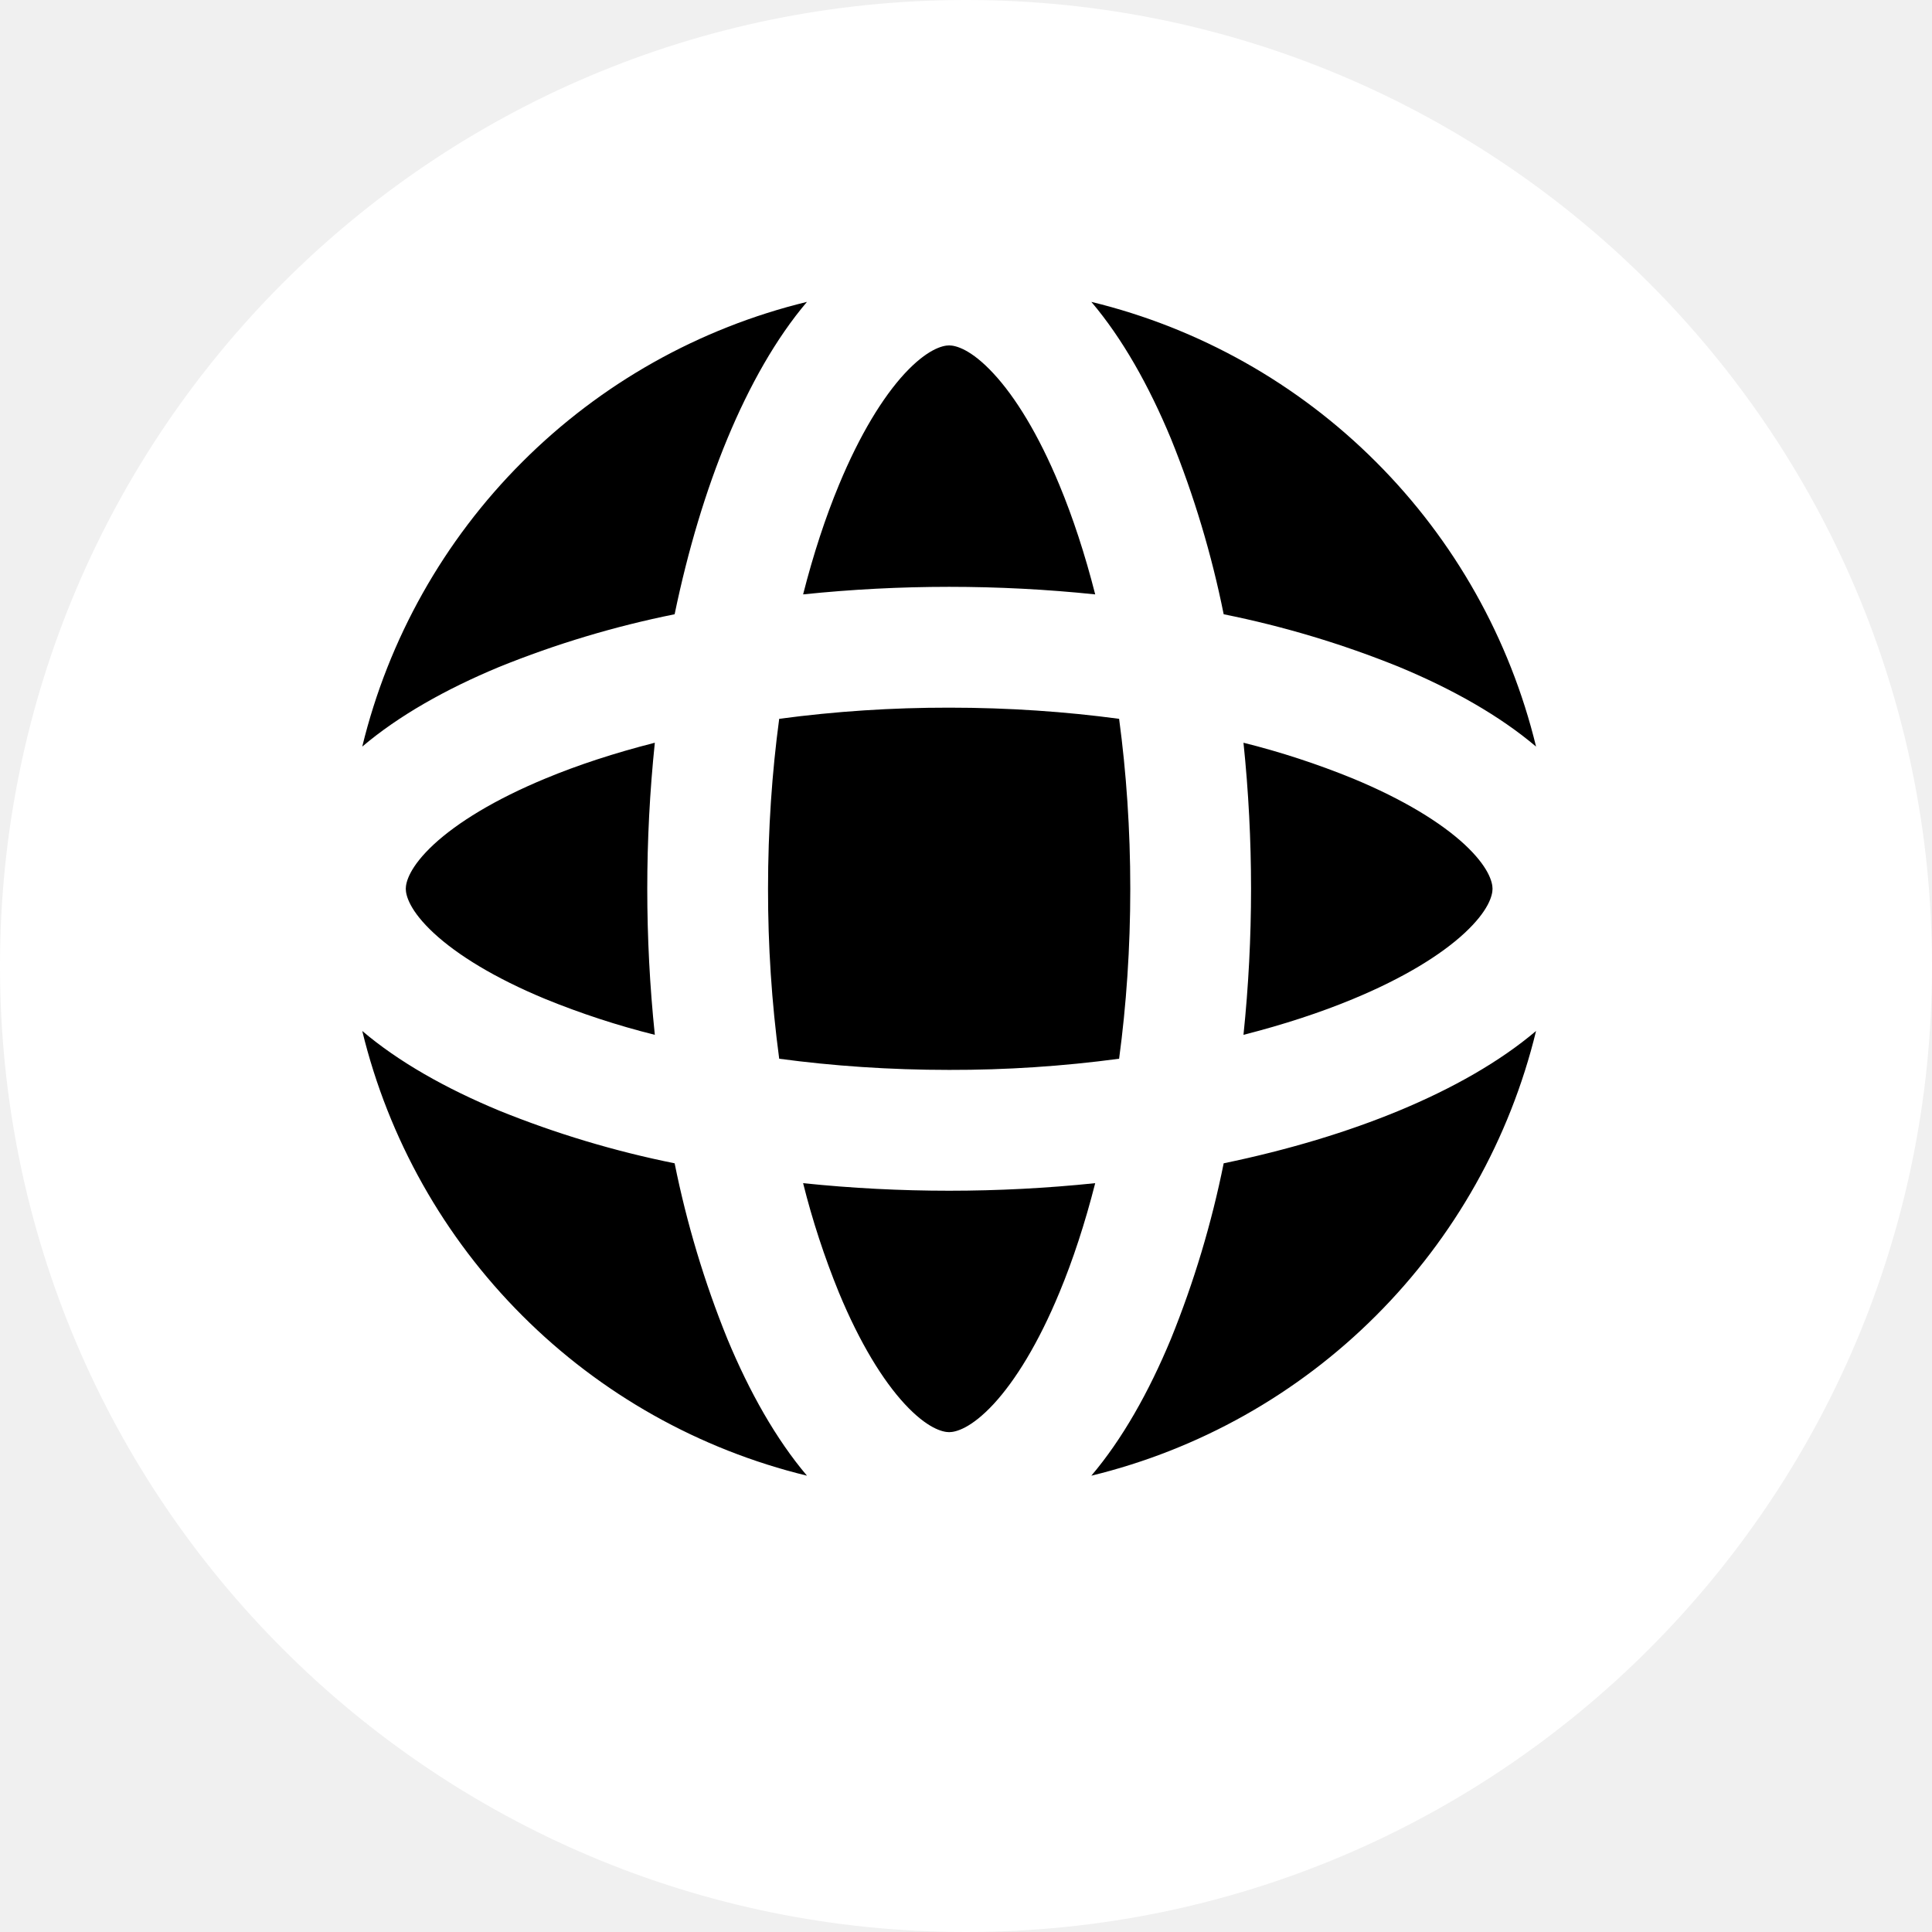
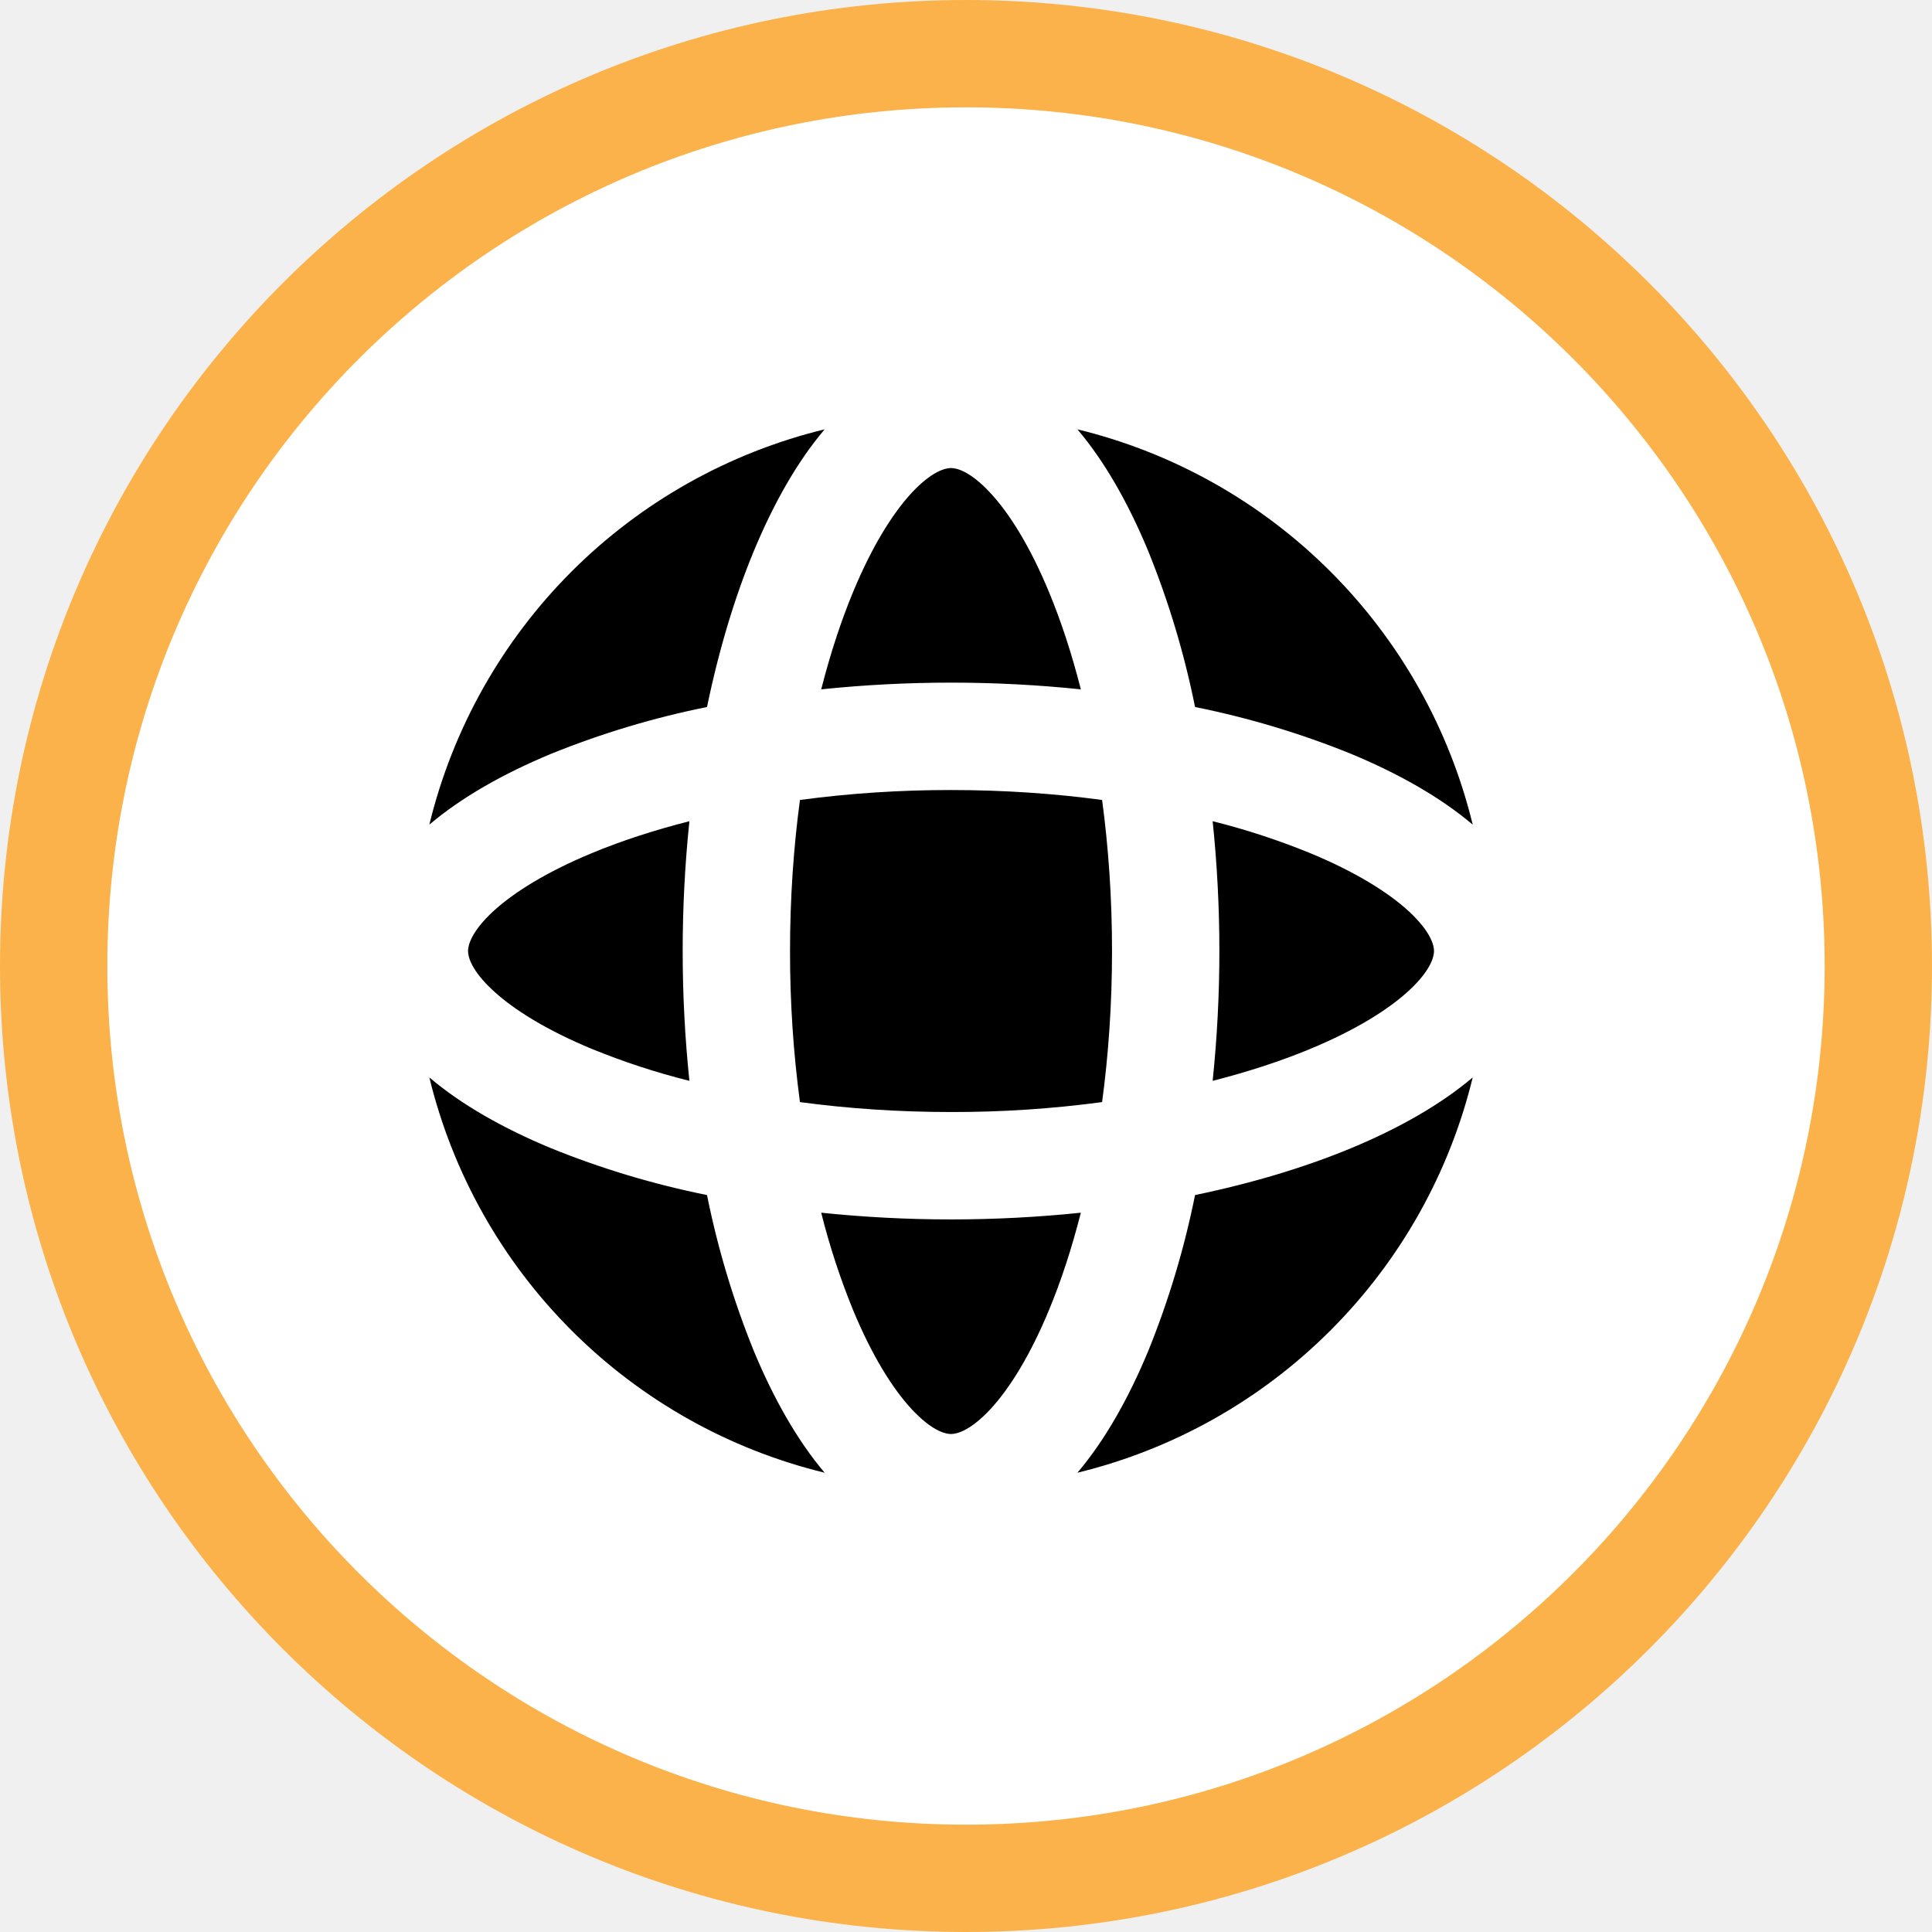
- <svg xmlns="http://www.w3.org/2000/svg" width="32" height="32" viewBox="0 0 32 32" fill="none">
-   <circle cx="16" cy="16" r="16" fill="white" />
-   <path fill-rule="evenodd" clip-rule="evenodd" d="M15.721 5.721C15.831 5.721 16.085 5.786 16.456 6.187C16.818 6.577 17.2 7.195 17.547 8.033C17.77 8.57 17.97 9.178 18.14 9.845C16.532 9.678 14.91 9.678 13.302 9.845C13.472 9.178 13.672 8.57 13.895 8.033C14.242 7.195 14.624 6.577 14.985 6.186C15.357 5.786 15.61 5.721 15.721 5.721ZM12.906 11.906C13.839 11.781 14.78 11.72 15.721 11.721C16.706 11.721 17.651 11.787 18.536 11.906C18.655 12.791 18.721 13.736 18.721 14.721C18.721 15.706 18.655 16.651 18.536 17.536C17.603 17.661 16.662 17.723 15.721 17.721C14.736 17.721 13.791 17.655 12.906 17.536C12.781 16.603 12.72 15.662 12.721 14.721C12.721 13.736 12.787 12.791 12.906 11.906ZM10.846 17.14C10.679 15.532 10.679 13.91 10.846 12.302C10.178 12.472 9.569 12.672 9.033 12.895C8.195 13.242 7.577 13.624 7.186 13.985C6.786 14.357 6.721 14.61 6.721 14.721C6.721 14.832 6.786 15.085 7.186 15.456C7.577 15.818 8.195 16.2 9.033 16.547C9.622 16.787 10.229 16.986 10.846 17.14ZM13.302 19.597C14.91 19.764 16.532 19.764 18.14 19.597C17.97 20.264 17.77 20.873 17.547 21.409C17.2 22.247 16.818 22.865 16.457 23.256C16.085 23.656 15.832 23.721 15.721 23.721C15.61 23.721 15.357 23.656 14.986 23.256C14.624 22.865 14.242 22.247 13.895 21.409C13.655 20.82 13.456 20.214 13.302 19.597ZM20.596 17.14C20.763 15.532 20.763 13.91 20.596 12.302C21.214 12.456 21.82 12.655 22.409 12.895C23.247 13.242 23.865 13.624 24.256 13.985C24.656 14.357 24.721 14.61 24.721 14.721C24.721 14.832 24.656 15.085 24.256 15.456C23.865 15.818 23.247 16.2 22.409 16.547C21.872 16.77 21.263 16.97 20.596 17.14ZM20.268 10.174C20.068 9.18 19.776 8.207 19.395 7.267C19.028 6.383 18.587 5.602 18.076 5C19.861 5.434 21.492 6.351 22.791 7.651C24.091 8.95 25.008 10.581 25.442 12.366C24.84 11.856 24.059 11.414 23.175 11.047C22.235 10.666 21.262 10.374 20.268 10.174ZM20.268 19.268C20.068 20.262 19.776 21.235 19.395 22.175C19.028 23.059 18.587 23.84 18.076 24.442C19.861 24.008 21.492 23.091 22.791 21.791C24.091 20.492 25.008 18.861 25.442 17.076C24.84 17.586 24.059 18.028 23.175 18.395C22.324 18.748 21.343 19.045 20.268 19.268ZM13.366 24.442C12.856 23.84 12.414 23.059 12.047 22.175C11.666 21.235 11.374 20.262 11.174 19.268C10.18 19.068 9.207 18.776 8.267 18.395C7.383 18.028 6.601 17.587 6 17.076C6.434 18.861 7.351 20.492 8.651 21.791C9.95 23.091 11.581 24.008 13.366 24.442ZM11.174 10.174C11.397 9.099 11.694 8.118 12.047 7.267C12.414 6.383 12.855 5.602 13.366 5C11.581 5.434 9.95 6.351 8.651 7.651C7.351 8.95 6.434 10.581 6 12.366C6.601 11.856 7.383 11.414 8.267 11.047C9.207 10.666 10.18 10.374 11.174 10.174Z" fill="black" />
+ <svg xmlns="http://www.w3.org/2000/svg" width="36" height="36" viewBox="0 0 36 36" fill="none">
+   <circle cx="18" cy="18" r="17" fill="white" stroke="#FBB24A" stroke-width="2" />
+   <path fill-rule="evenodd" clip-rule="evenodd" d="M17.721 8.721C17.831 8.721 18.085 8.786 18.456 9.187C18.818 9.577 19.2 10.195 19.547 11.033C19.77 11.57 19.97 12.178 20.14 12.845C18.532 12.678 16.91 12.678 15.302 12.845C15.472 12.178 15.672 11.57 15.895 11.033C16.242 10.195 16.624 9.577 16.985 9.186C17.357 8.786 17.61 8.721 17.721 8.721ZM14.906 14.906C15.839 14.781 16.78 14.72 17.721 14.721C18.706 14.721 19.651 14.787 20.536 14.906C20.655 15.791 20.721 16.736 20.721 17.721C20.721 18.706 20.655 19.651 20.536 20.536C19.603 20.661 18.662 20.723 17.721 20.721C16.736 20.721 15.791 20.655 14.906 20.536C14.781 19.603 14.72 18.662 14.721 17.721C14.721 16.736 14.787 15.791 14.906 14.906ZM12.846 20.14C12.679 18.532 12.679 16.91 12.846 15.302C12.178 15.472 11.569 15.672 11.033 15.895C10.195 16.242 9.577 16.624 9.186 16.985C8.786 17.357 8.721 17.61 8.721 17.721C8.721 17.832 8.786 18.085 9.186 18.456C9.577 18.818 10.195 19.2 11.033 19.547C11.622 19.787 12.229 19.986 12.846 20.14ZM15.302 22.597C16.91 22.764 18.532 22.764 20.14 22.597C19.97 23.264 19.77 23.873 19.547 24.409C19.2 25.247 18.818 25.865 18.457 26.256C18.085 26.656 17.832 26.721 17.721 26.721C17.61 26.721 17.357 26.656 16.986 26.256C16.624 25.865 16.242 25.247 15.895 24.409C15.655 23.82 15.456 23.214 15.302 22.597ZM22.596 20.14C22.763 18.532 22.763 16.91 22.596 15.302C23.214 15.456 23.82 15.655 24.409 15.895C25.247 16.242 25.865 16.624 26.256 16.985C26.656 17.357 26.721 17.61 26.721 17.721C26.721 17.832 26.656 18.085 26.256 18.456C25.865 18.818 25.247 19.2 24.409 19.547C23.872 19.77 23.263 19.97 22.596 20.14ZM22.268 13.174C22.068 12.18 21.776 11.207 21.395 10.267C21.028 9.383 20.587 8.602 20.076 8C21.861 8.434 23.492 9.351 24.791 10.65C26.091 11.95 27.008 13.581 27.442 15.366C26.84 14.856 26.059 14.414 25.175 14.047C24.235 13.666 23.262 13.374 22.268 13.174ZM22.268 22.268C22.068 23.262 21.776 24.235 21.395 25.175C21.028 26.059 20.587 26.84 20.076 27.442C21.861 27.008 23.492 26.091 24.791 24.791C26.091 23.492 27.008 21.861 27.442 20.076C26.84 20.586 26.059 21.028 25.175 21.395C24.324 21.748 23.343 22.045 22.268 22.268ZM15.366 27.442C14.856 26.84 14.414 26.059 14.047 25.175C13.666 24.235 13.374 23.262 13.174 22.268C12.18 22.068 11.207 21.776 10.267 21.395C9.383 21.028 8.601 20.587 8 20.076C8.434 21.861 9.351 23.492 10.65 24.791C11.95 26.091 13.581 27.008 15.366 27.442ZM13.174 13.174C13.397 12.099 13.694 11.118 14.047 10.267C14.414 9.383 14.855 8.602 15.366 8C13.581 8.434 11.95 9.351 10.65 10.65C9.351 11.95 8.434 13.581 8 15.366C8.601 14.856 9.383 14.414 10.267 14.047C11.207 13.666 12.18 13.374 13.174 13.174Z" fill="black" />
</svg>
